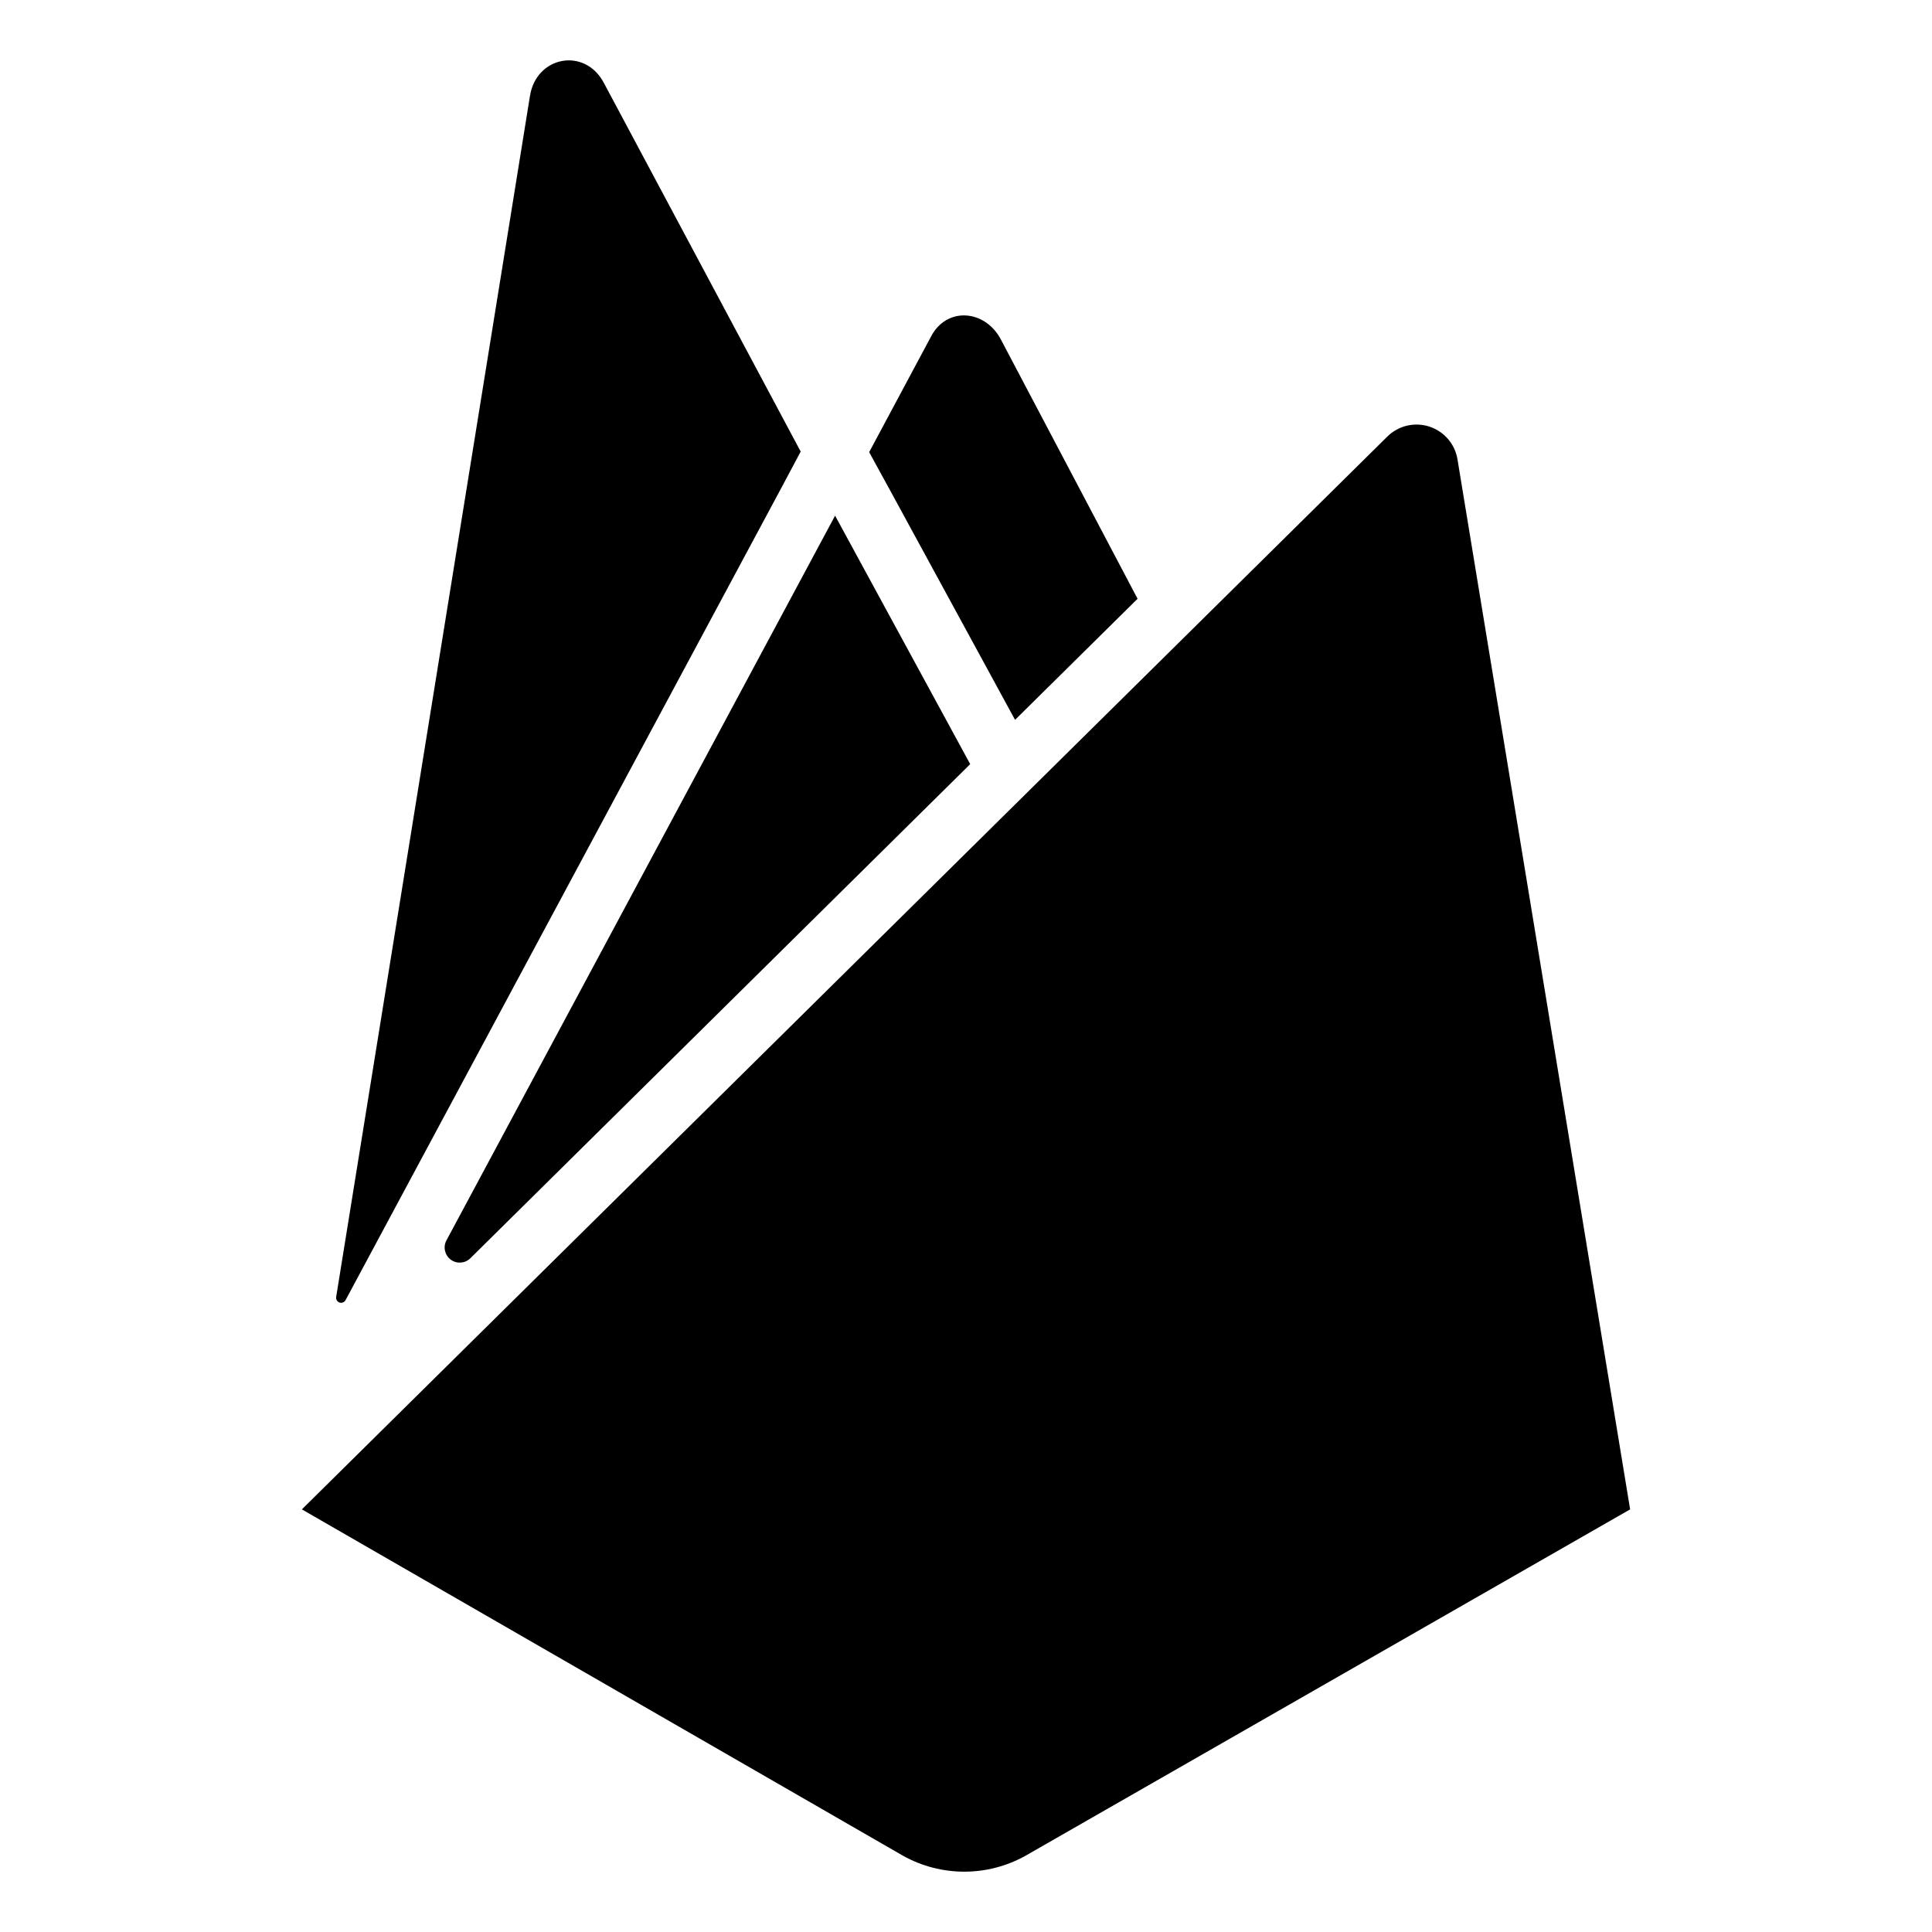
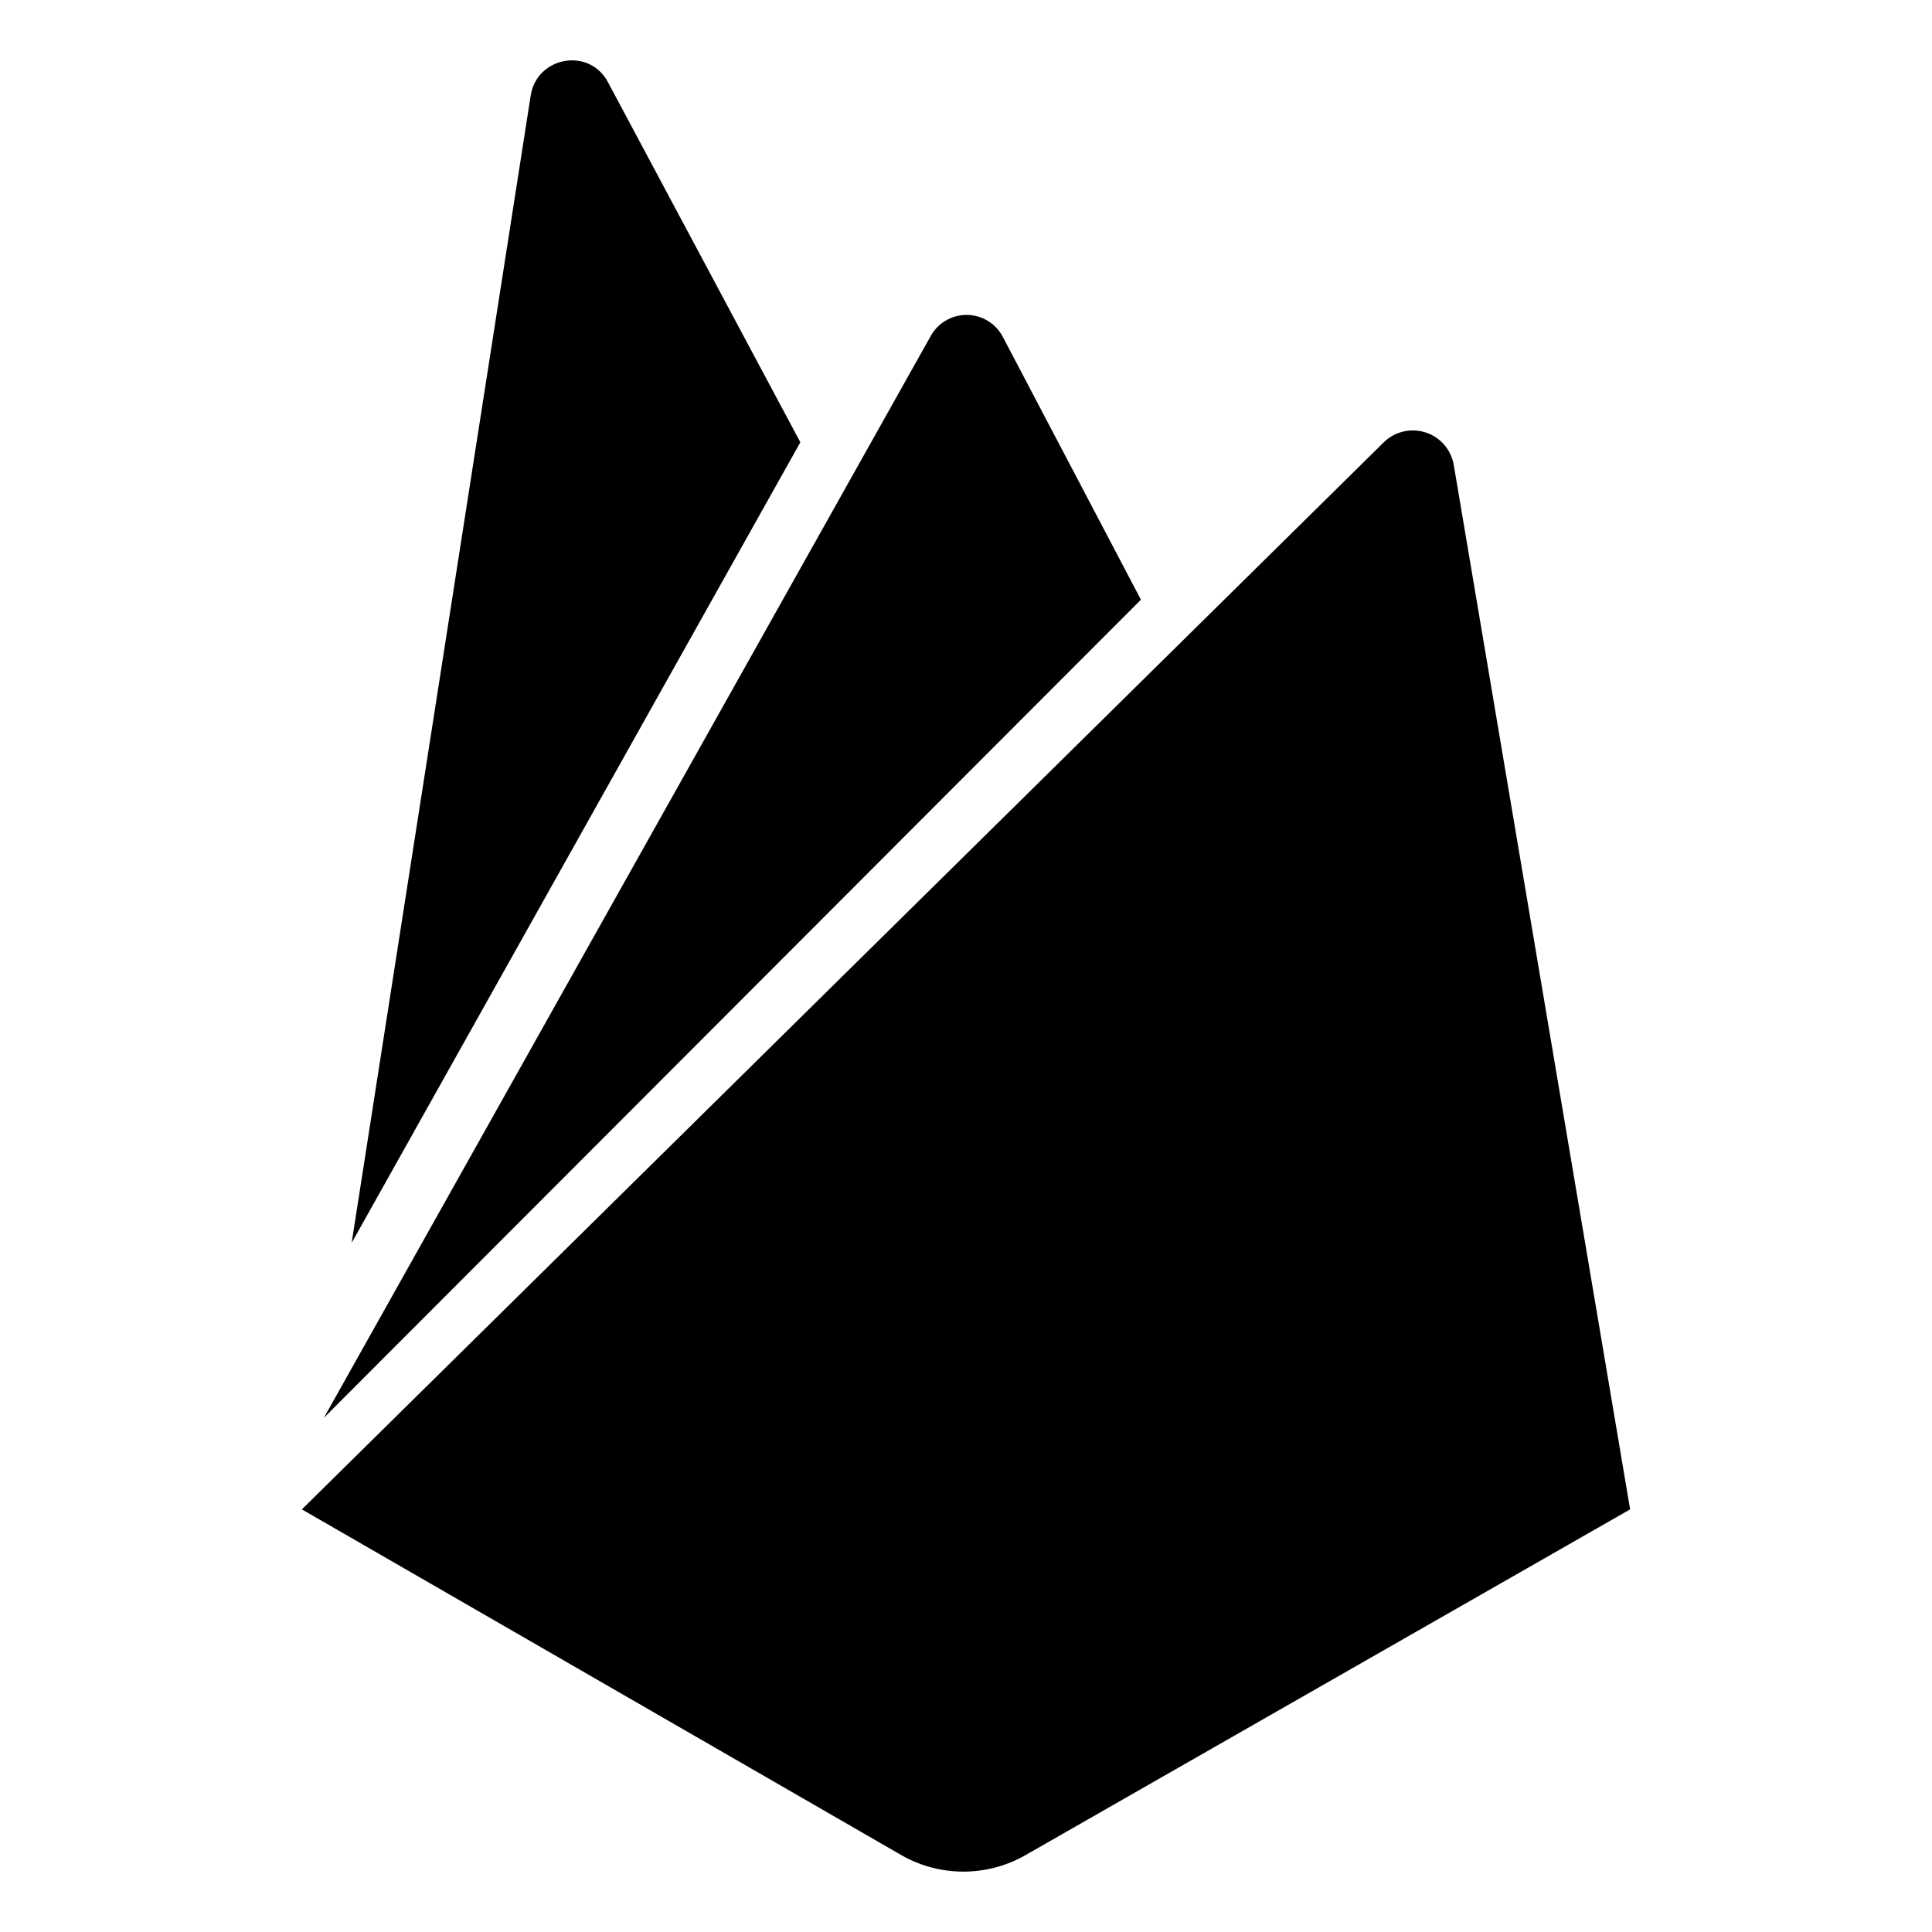
- <svg xmlns="http://www.w3.org/2000/svg" class="ionicon" viewBox="0 0 512 512">
-   <path d="M386.24 121.68a11 11 0 00-18.57-6L80 400l159.34 91.81a33.32 33.32 0 0032.4 0L432 400zM221.32 136.68v-.05l-103 192.07a4 4 0 006.34 4.74L256.61 203l.5-.5zM207.19 129.06l5-9.39L160 21.92c-5.05-9.47-17.9-7.06-19.56 3.54L89.09 343.7a1.33 1.33 0 002.49.84zM235.37 129L269 190.77l32.47-32.09L265.26 90c-4.19-8-14.38-8.79-18.53-.81l-16.39 30.63 5 9.14z" />
+ <svg xmlns="http://www.w3.org/2000/svg" viewBox="0 0 512 512" class="ionicon">
+   <path d="M93.19 329.38l47.45-304.07c1.64-10.37 15.55-12.82 20.46-3.55l51 95.45zM432 400l-46.74-276.79a11 11 0 00-18.54-6L80 400l159.36 91.91a33.18 33.18 0 0031.91 0zM302.36 158.93l-36.54-69.54a10.86 10.86 0 00-19.36 0L85.83 375.74z" />
</svg>
